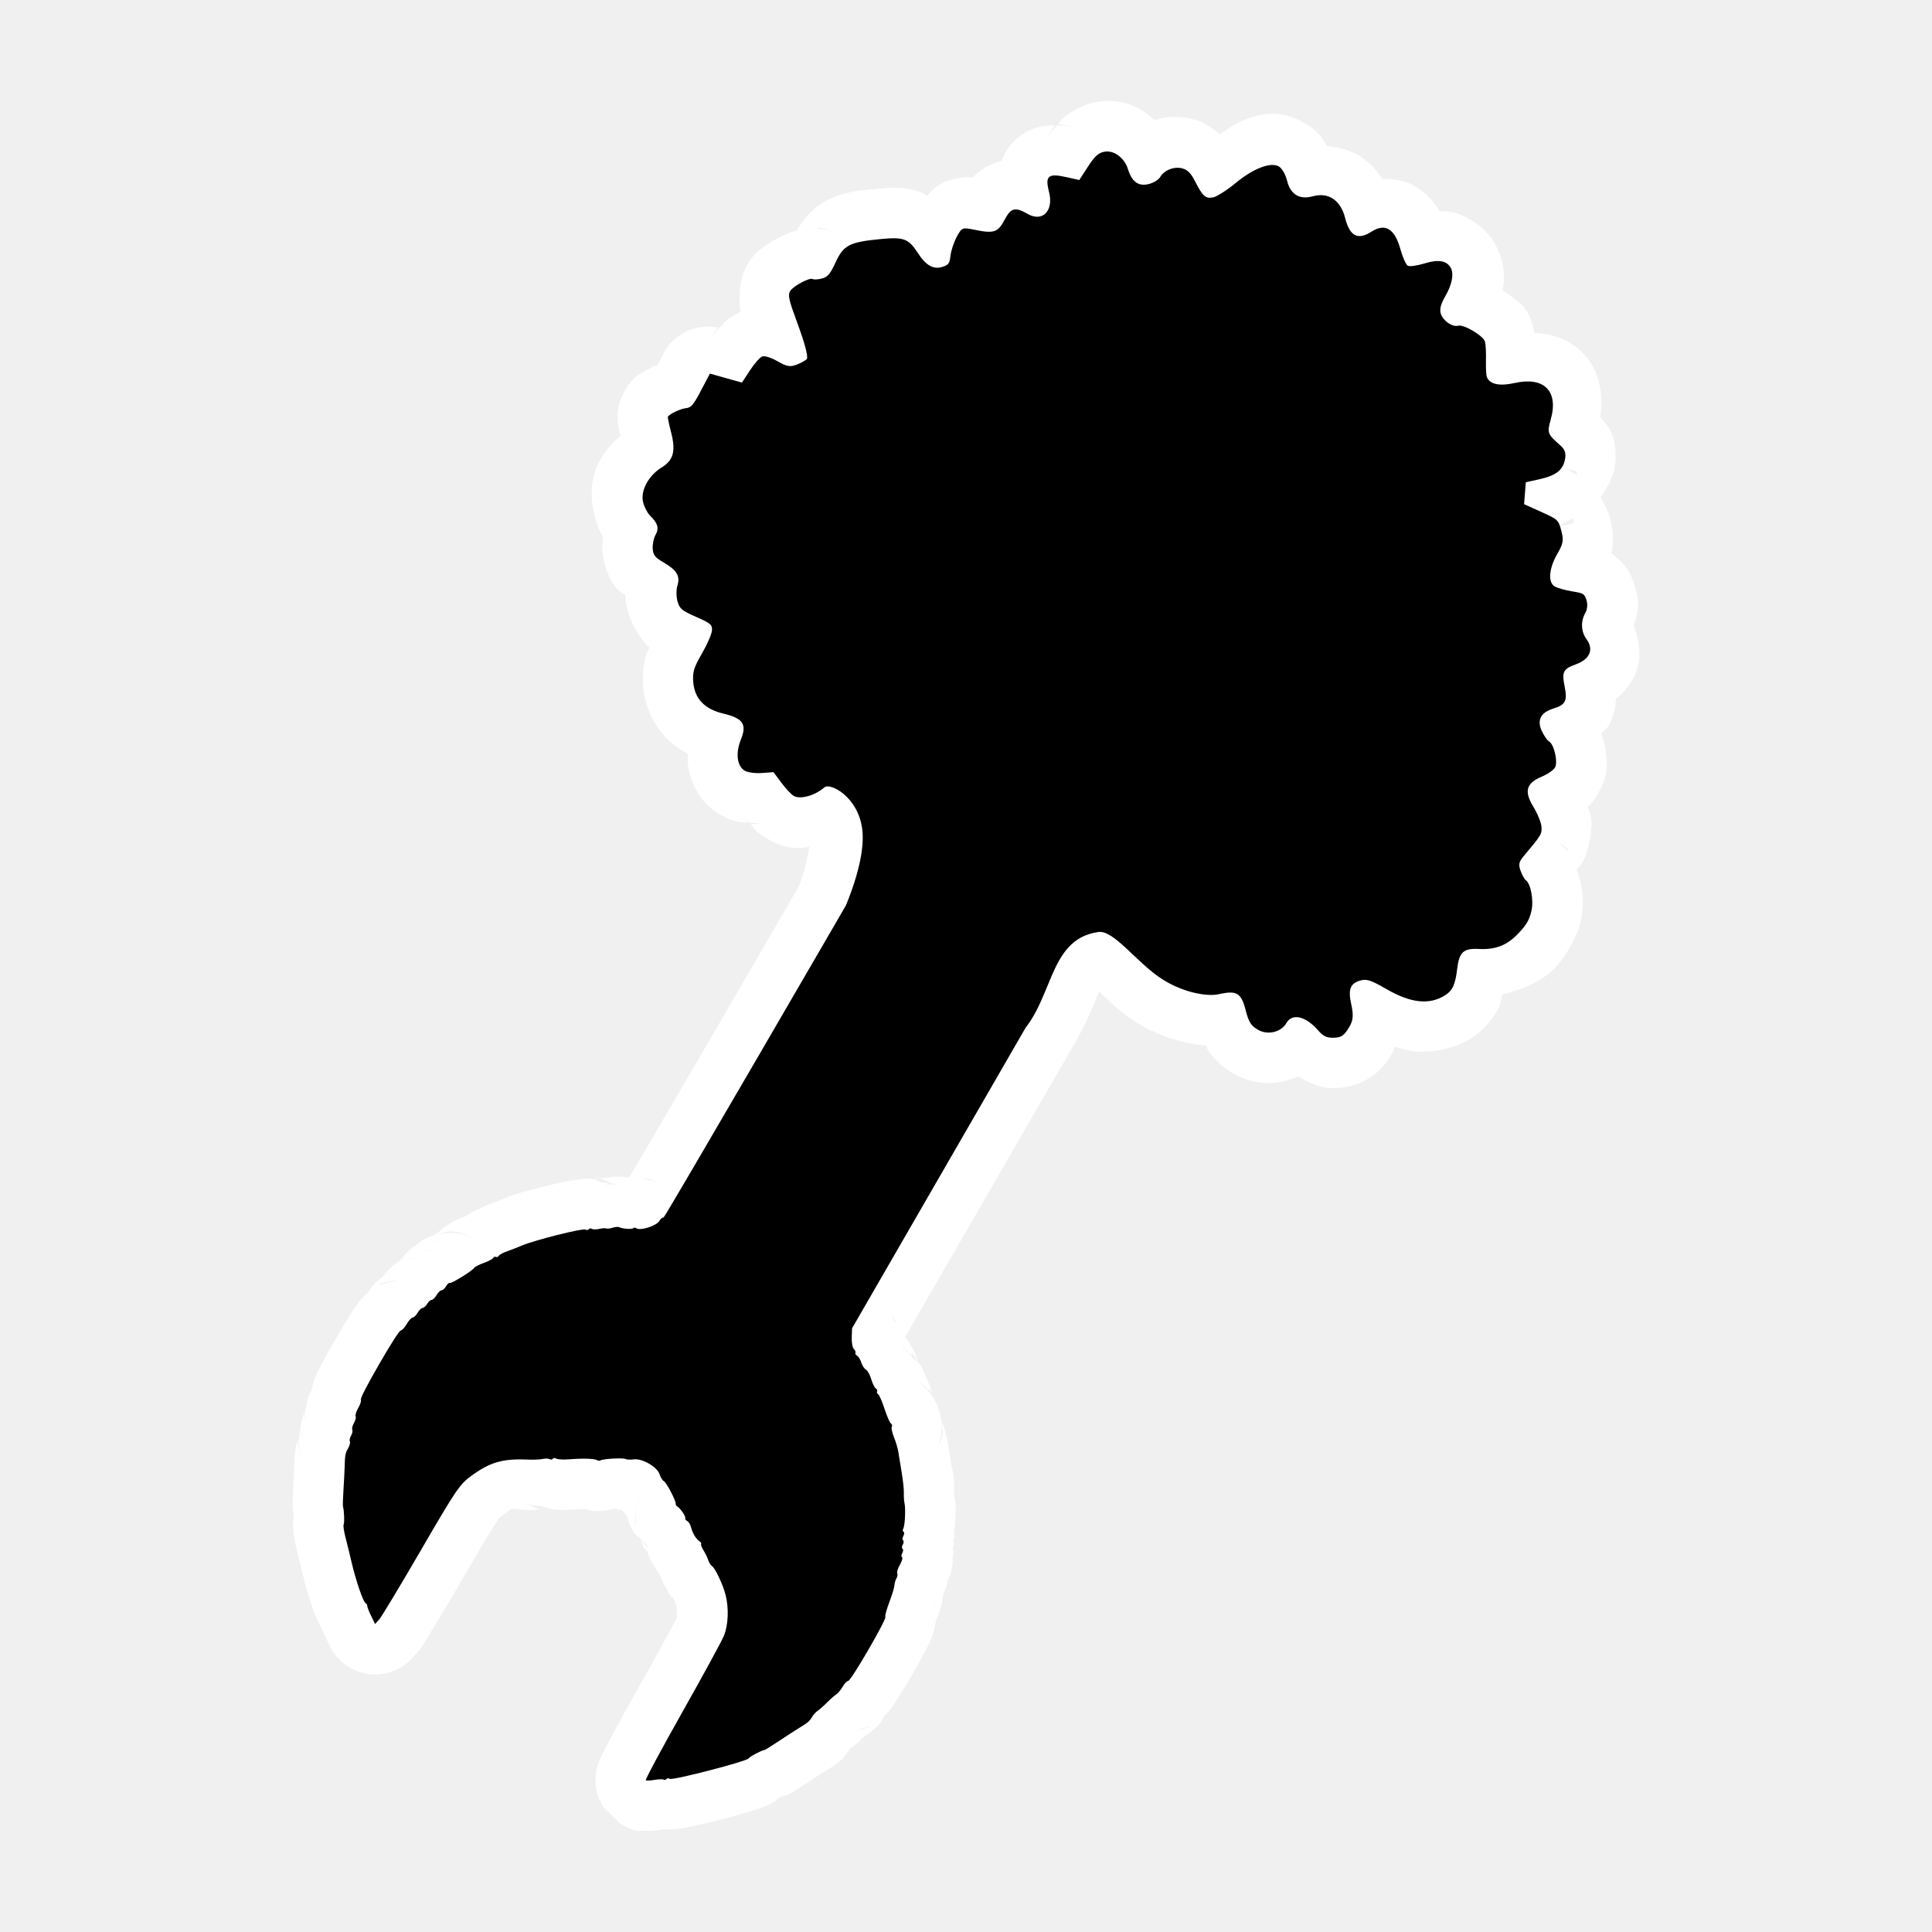
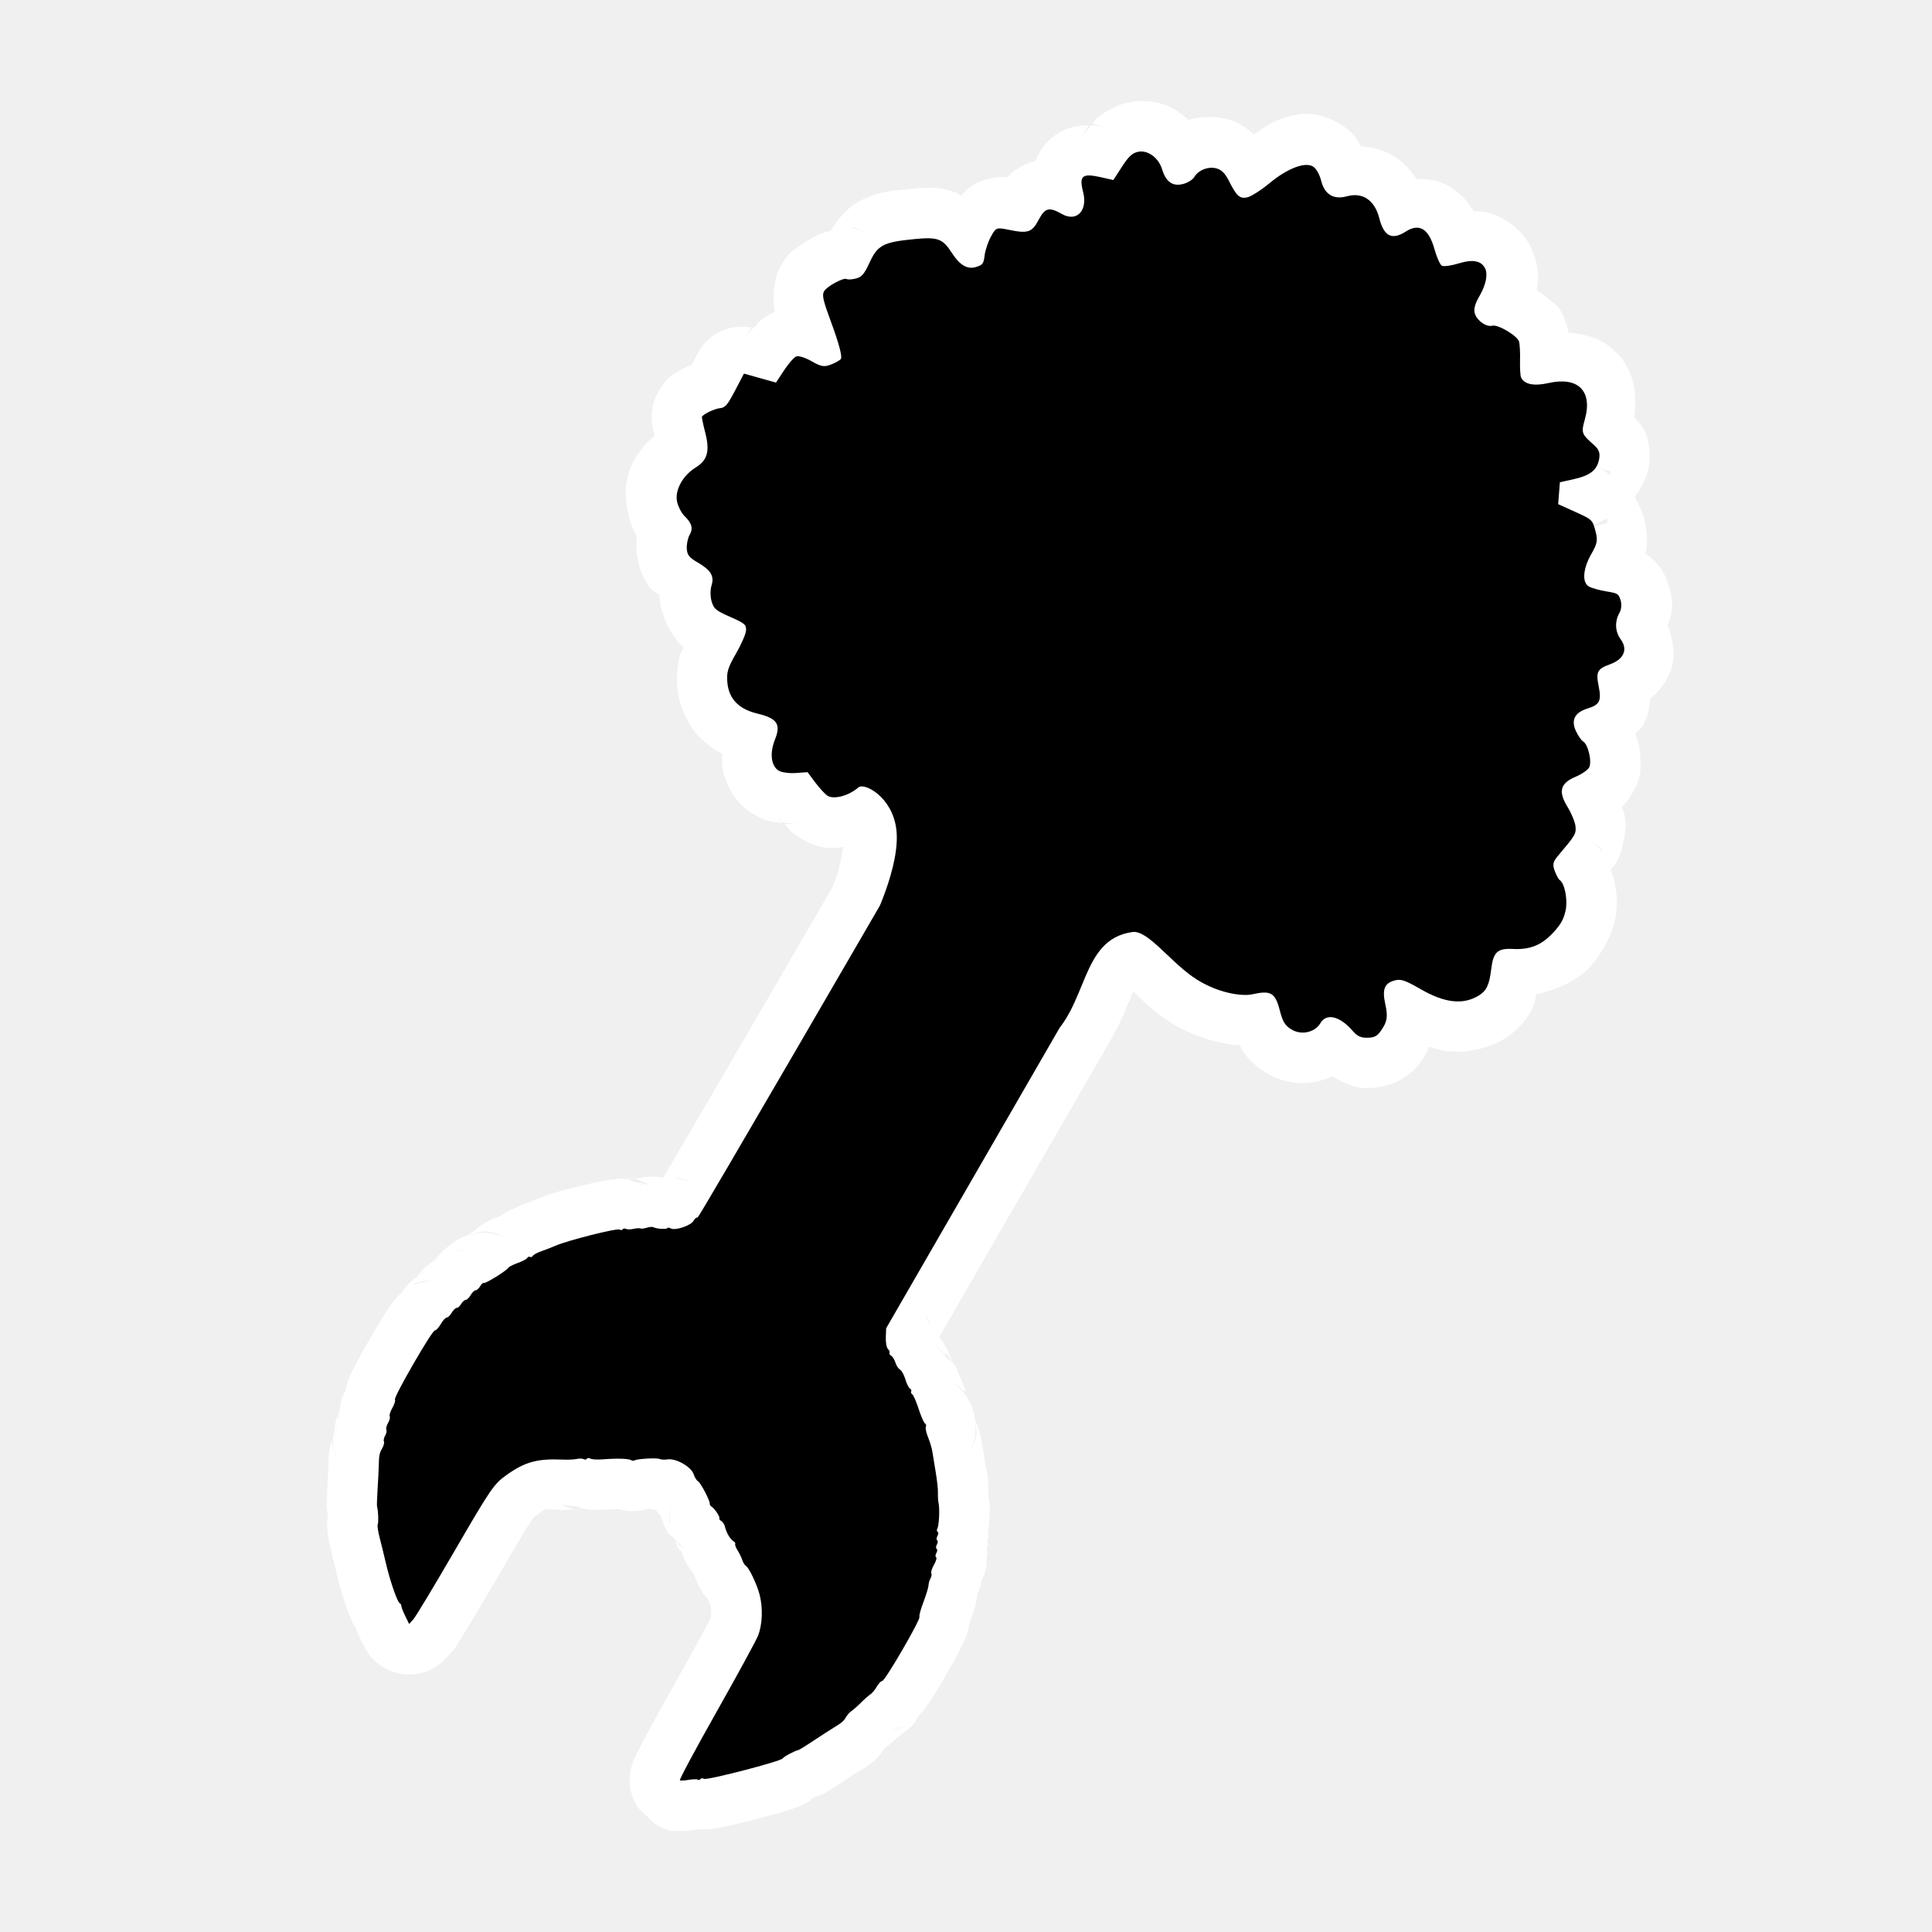
<svg xmlns="http://www.w3.org/2000/svg" xmlns:xlink="http://www.w3.org/1999/xlink" width="150mm" height="150mm" viewBox="0 0 150 150" version="1.1" id="svg1" xml:space="preserve">
  <defs id="defs1" />
  <g id="layer1">
-     <g id="g1" transform="translate(12.34558,11.73314)">
+     <g id="g1" transform="translate(14.99142,11.73314)">
      <path style="fill:#ffffff;stroke-width:0.209" xlink:href="#path1" id="path2" d="m 72.652,-3.783 c -0.76,0.148 -1.843,0.659 -2.49,1.246 -0.166,0.151 -0.208,0.274 -0.338,0.416 l 1.521,0.34 0.002,0.002 c -0.473,-0.106 -0.927,-0.21 -1.609,-0.232 -9.84e-4,-3.18e-5 -0.003,3.18e-5 -0.004,0 -0.319,0.367 -0.656,0.738 -0.881,1.084 l 0.689,-1.066 c -0.699,-0.011 -1.768,0.048 -2.904,0.988 -0.609,0.504 -0.996,1.15 -1.234,1.771 -0.009,0.002 -0.013,-0.002 -0.021,0 -1.03,0.268 -1.711,0.765 -2.197,1.285 -0.484,-0.072 -1.125,-0.052 -2.133,0.328 -0.674,0.254 -1.053,0.7 -1.439,1.096 -0.147,-0.073 -0.233,-0.195 -0.393,-0.254 -1.515,-0.559 -2.554,-0.376 -3.578,-0.277 -1.309,0.126 -2.401,0.162 -3.838,0.906 -1.084,0.561 -1.796,1.497 -2.311,2.338 -0.094,0.027 -0.247,0.049 -0.328,0.076 -0.482,0.161 -0.815,0.326 -1.156,0.51 -0.341,0.184 -0.663,0.381 -1.018,0.646 -0.355,0.266 -0.742,0.408 -1.371,1.49 -0.572,0.986 -0.646,2.707 -0.471,3.49 0.005,0.023 0.016,0.043 0.021,0.066 -0.535,0.261 -0.917,0.51 -1.104,0.676 -0.144,0.128 -0.234,0.233 -0.34,0.344 l 0.092,0.027 a 3.905,3.905 0 0 0 -0.205,0.09 c -0.033,0.036 -0.081,0.077 -0.113,0.113 -0.323,0.364 -0.604,0.733 -0.883,1.158 l 0.768,-1.174 a 3.905,3.905 0 0 0 -4.076,1.762 l -0.604,1.15 c -0.07,0.035 -0.212,0.05 -0.287,0.086 -0.276,0.132 -0.542,0.272 -0.863,0.486 -0.322,0.215 -0.708,0.24 -1.428,1.486 -3.64e-4,6.32e-4 -0.252,0.508 -0.316,0.695 -0.064,0.188 -0.1,0.338 -0.127,0.465 -0.053,0.253 -0.066,0.417 -0.074,0.549 -0.017,0.263 -0.008,0.396 -0.002,0.506 0.013,0.22 0.029,0.323 0.043,0.422 0.029,0.198 0.058,0.336 0.09,0.49 0.02,0.099 0.053,0.219 0.076,0.324 -1.624,1.372 -2.68,3.269 -2.037,6.008 0.174,0.743 0.359,1.252 0.668,1.77 -0.028,0.352 -0.043,0.683 -0.016,1.174 0.035,0.62 0.311,1.875 0.998,2.76 0.294,0.379 0.499,0.42 0.764,0.633 0.018,0.485 0.124,0.952 0.326,1.623 0.148,0.489 0.74,1.731 1.561,2.447 -0.081,0.198 -0.191,0.327 -0.262,0.561 -0.261,0.857 -0.283,1.844 -0.232,2.455 0.111,1.349 0.692,2.861 1.729,3.945 0.532,0.556 1.136,0.975 1.764,1.297 -0.003,0.289 -0.051,0.562 -0.012,0.867 0.161,1.264 0.865,2.908 2.463,3.83 1.103,0.637 1.498,0.573 2.006,0.639 0.074,0.01 0.152,-0.002 0.225,0.006 l -0.566,-0.758 c 0.208,0.278 0.421,0.52 0.637,0.762 0.406,0.039 0.8,0.07 1.254,0.037 l -1.152,0.084 c 0.025,0.028 0.049,0.061 0.074,0.088 0.282,0.301 0.263,0.483 1.314,1.09 1.358,0.784 2.317,0.735 3.164,0.57 -0.146,0.91 -0.419,2.166 -0.846,3.133 -0.497,0.857 -3.766,6.5 -7.088,12.207 -1.698,2.918 -3.377,5.794 -4.631,7.932 -0.596,1.016 -1.078,1.83 -1.436,2.43 -0.565,-0.131 -0.942,-0.094 -1.229,-0.074 -0.19,0.013 -0.352,0.072 -0.521,0.102 -0.154,-0.004 -0.321,-0.013 -0.438,-0.006 -0.213,0.012 -0.393,0.054 -0.578,0.084 -0.313,-0.05 -0.519,-0.05 -0.646,-0.018 -0.042,0.004 -0.069,-0.027 -0.111,-0.021 -0.045,0.006 -0.099,0.045 -0.145,0.053 -0.166,0.008 -0.321,0.018 -0.43,0.031 -0.291,0.036 -0.519,0.079 -0.771,0.129 -0.504,0.1 -1.067,0.232 -1.658,0.381 -1.182,0.298 -2.135,0.499 -3.338,1.02 -0.192,0.083 -0.735,0.295 -0.865,0.34 -0.315,0.108 -0.588,0.233 -0.883,0.385 -0.375,0.126 -0.693,0.333 -1.008,0.551 -0.314,0.112 -0.596,0.227 -0.906,0.385 -0.162,0.082 -0.328,0.169 -0.568,0.33 -0.148,0.099 -0.368,0.229 -0.652,0.52 -0.082,0.056 -0.164,0.113 -0.275,0.182 -0.103,0.064 -0.162,0.095 -0.232,0.135 -0.028,0.01 -0.087,0.011 -0.113,0.021 -0.666,0.257 -0.976,0.523 -1.23,0.744 -0.008,0.007 -0.007,0.012 -0.016,0.02 -0.433,0.261 -0.637,0.559 -0.84,0.756 -0.077,0.074 -0.109,0.154 -0.176,0.227 -0.148,0.131 -0.327,0.269 -0.447,0.375 -0.002,0.002 -0.004,0.004 -0.006,0.006 -0.428,0.257 -0.628,0.554 -0.832,0.75 -0.11,0.106 -0.161,0.22 -0.252,0.322 -0.005,0.004 -0.015,0.01 -0.02,0.014 -0.342,0.25 -0.524,0.439 -0.688,0.617 -0.182,0.198 -0.29,0.39 -0.422,0.578 -0.098,0.088 -0.238,0.199 -0.299,0.262 -0.222,0.231 -0.316,0.364 -0.414,0.494 -0.196,0.26 -0.345,0.485 -0.52,0.756 -0.348,0.542 -0.76,1.228 -1.242,2.062 -0.482,0.835 -0.871,1.536 -1.166,2.109 -0.148,0.287 -0.269,0.528 -0.396,0.828 -0.064,0.15 -0.13,0.298 -0.219,0.605 -0.024,0.084 -0.051,0.262 -0.078,0.391 -0.097,0.209 -0.21,0.4 -0.291,0.658 -0.072,0.232 -0.147,0.485 -0.191,0.906 -5.74e-4,0.005 -0.001,0.016 -0.002,0.021 -0.042,0.126 -0.113,0.222 -0.148,0.365 -0.069,0.273 -0.226,0.595 -0.236,1.096 -3.18e-4,0.002 -0.002,0.002 -0.002,0.004 -0.039,0.192 -0.087,0.449 -0.127,0.703 0.065,-0.17 0.141,-0.352 0.168,-0.459 0.003,-0.012 0.007,-0.014 0.01,-0.025 4.46e-4,-0.015 0.007,-0.018 0.008,-0.033 1.07e-4,0.002 0.002,0.007 0.002,0.01 0.07,-0.26 0.138,-0.418 0.244,-0.604 -0.068,0.119 -0.145,0.418 -0.236,0.625 0.024,0.414 0.079,0.872 0.504,1.672 -0.402,-0.757 -0.521,-1.265 -0.521,-1.623 -0.072,0.167 -0.122,0.304 -0.188,0.494 -0.053,0.412 0.052,0.985 0.453,1.826 -0.366,-0.757 -0.547,-1.334 -0.52,-1.65 -0.045,0.151 -0.119,0.241 -0.146,0.387 -0.123,0.662 -0.115,1.058 -0.127,1.553 -0.002,0.07 -0.041,0.936 -0.082,1.578 -0.024,0.376 -0.041,0.725 -0.051,1.029 -0.005,0.152 -0.007,0.289 -0.006,0.449 5.59e-4,0.08 0.001,0.162 0.01,0.303 0.003,0.056 0.098,0.382 0.092,0.453 -0.113,0.497 -0.058,0.772 -0.053,0.961 0.008,0.301 0.034,0.49 0.061,0.68 0.054,0.379 0.126,0.718 0.223,1.09 0.105,0.401 0.321,1.285 0.447,1.83 0.199,0.856 0.445,1.703 0.699,2.445 0.127,0.371 0.25,0.706 0.41,1.068 0.08,0.181 0.161,0.364 0.32,0.635 0.06,0.101 0.112,0.249 0.188,0.4 0.062,0.142 0.118,0.287 0.189,0.434 l 0.311,0.637 a 3.905,3.905 0 0 0 6.43,0.883 l 0.318,-0.359 c 0.435,-0.487 0.374,-0.479 0.465,-0.615 0.091,-0.136 0.18,-0.278 0.283,-0.441 0.206,-0.328 0.458,-0.741 0.754,-1.232 0.592,-0.982 1.35,-2.265 2.145,-3.633 1.415,-2.437 2.192,-3.741 2.566,-4.287 0.374,-0.546 0.006,-0.156 0.375,-0.418 1.037,-0.737 0.338,-0.546 1.969,-0.473 0.459,0.021 0.911,-0.04 1.375,-0.09 -0.224,0.005 -0.407,0.203 -1.564,-0.465 0.424,0.245 0.963,0.21 1.455,0.293 0.101,0.017 0.342,0.138 0.424,0.15 0.104,-0.017 0.122,0.01 0.248,-0.016 0.004,-3e-5 0.006,0.002 0.01,0.002 -0.084,0.016 -0.164,0.016 -0.236,0.021 0.006,9.7e-4 0.025,0.011 0.031,0.012 0.273,0.048 0.471,0.063 0.664,0.074 0.387,0.023 0.737,0.019 1.129,-0.012 0.417,-0.033 0.809,-0.043 1.012,-0.037 0.101,0.003 0.161,0.012 0.084,0.002 -0.071,-0.009 -0.275,0.042 -1.064,-0.385 0.002,-9.2e-4 0.004,-0.001 0.006,-0.002 0.55,0.303 1.06,0.475 1.686,0.527 0.379,0.032 0.869,0.01 1.43,-0.141 0.056,-0.006 0.103,-0.012 0.191,-0.018 0.19,0.043 0.377,0.099 0.492,0.09 0.075,0.125 0.202,0.258 0.342,0.404 0.002,0.004 0.002,0.004 0.004,0.008 0.025,0.048 0.029,0.06 0.049,0.102 0.128,0.506 0.322,0.915 0.525,1.232 0.118,0.184 0.324,0.283 0.459,0.439 -0.021,-0.04 -0.018,-0.022 -0.055,-0.104 -0.009,-0.021 -0.028,-0.096 -0.039,-0.121 0.033,0.091 0.069,0.155 0.105,0.234 0.078,0.09 0.179,0.171 0.266,0.254 6.51e-4,6.2e-4 0.001,0.001 0.002,0.002 0.191,0.182 0.339,0.403 0.588,0.559 0.001,0.005 9.32e-4,0.011 0.002,0.016 -0.583,-0.364 -0.605,-0.438 -0.545,-0.465 2.32e-4,-10e-5 -0.002,-0.002 -0.002,-0.002 0.024,-0.011 -0.209,-0.17 -0.221,-0.188 -0.01,-0.014 -0.048,-0.093 -0.064,-0.119 0.119,0.251 0.222,0.589 0.344,0.76 0.066,0.093 0.131,0.098 0.195,0.178 0.11,0.252 0.181,0.558 0.322,0.795 0.164,0.275 0.308,0.557 0.57,0.865 0.068,0.123 0.122,0.274 0.201,0.396 -0.116,-0.18 0.067,0.249 -0.064,-0.156 0.148,0.458 0.311,0.794 0.545,1.166 0.101,0.161 0.19,0.338 0.334,0.533 0.021,-0.038 0.036,-0.096 0.031,-0.104 -0.014,-0.024 0.048,0.085 0.109,0.215 0.011,0.024 0.012,0.032 0.023,0.059 0.2,0.22 0.467,0.464 1.014,0.779 -0.698,-0.403 -0.865,-0.581 -0.994,-0.732 0.105,0.252 0.226,0.585 0.213,0.535 0.055,0.221 -0.058,1.009 0.029,0.787 0.182,-0.461 5.46e-4,-0.019 -0.166,0.299 -0.167,0.318 -0.406,0.764 -0.691,1.289 -0.572,1.05 -1.333,2.425 -2.137,3.85 -0.853,1.512 -1.59,2.845 -2.119,3.834 -0.265,0.494 -0.474,0.896 -0.641,1.232 -0.083,0.168 -0.153,0.308 -0.242,0.52 -0.045,0.106 -0.092,0.205 -0.18,0.502 -0.044,0.148 -0.113,0.316 -0.152,0.818 -0.02,0.251 -0.056,0.59 0.094,1.219 0.038,0.157 0.168,0.529 0.168,0.529 1.4e-4,3.5e-4 0.322,0.64 0.322,0.641 3.56e-4,5.7e-4 1.355,1.306 1.357,1.309 1.292,0.746 1.5,0.514 1.775,0.533 0.275,0.019 0.449,0.012 0.615,0.004 0.329,-0.016 0.603,-0.051 0.912,-0.105 -0.023,0.005 -0.023,0.007 -0.121,0.01 -0.046,0.001 -0.144,-0.001 -0.277,-0.012 0.232,0.029 0.467,-0.015 0.703,-0.025 0.004,1.7e-4 0.02,0.008 0.023,0.008 0.282,0.017 0.434,0.005 0.564,-0.004 0.26,-0.018 0.411,-0.043 0.566,-0.068 0.311,-0.05 0.597,-0.108 0.924,-0.18 0.654,-0.143 1.43,-0.333 2.209,-0.535 0.779,-0.202 1.549,-0.414 2.189,-0.607 0.32,-0.097 0.598,-0.183 0.895,-0.291 0.148,-0.054 0.292,-0.107 0.529,-0.219 0.119,-0.056 0.258,-0.121 0.5,-0.275 0.036,-0.023 0.15,-0.181 0.193,-0.203 0.189,-0.034 0.63,-0.096 -0.354,0.08 0.423,-0.076 0.268,-0.087 0.41,-0.137 0.246,-0.128 0.514,-0.164 1.055,-1.1 -0.526,0.912 -0.728,0.908 -0.855,1.012 -0.033,0.026 -0.028,0.019 -0.051,0.037 0.105,-0.055 0.468,-0.145 0.529,-0.176 0.126,-0.062 0.198,-0.101 0.268,-0.141 0.14,-0.079 0.257,-0.15 0.387,-0.23 0.26,-0.16 0.558,-0.351 0.875,-0.562 0.535,-0.356 1.266,-0.825 1.326,-0.861 0.418,-0.254 0.745,-0.435 1.23,-0.838 0.326,-0.271 0.561,-0.632 0.812,-0.973 0.335,-0.266 0.67,-0.523 0.943,-0.797 0.129,-0.13 0.858,-0.613 0.062,-0.105 1.257,-0.802 1.387,-1.131 1.592,-1.58 0.049,-0.05 0.146,-0.131 0.184,-0.172 0.203,-0.222 0.294,-0.35 0.389,-0.479 0.188,-0.256 0.338,-0.485 0.508,-0.75 0.339,-0.529 0.721,-1.162 1.096,-1.809 0.375,-0.646 0.736,-1.291 1.027,-1.848 0.146,-0.278 0.269,-0.524 0.398,-0.814 0.065,-0.145 0.131,-0.287 0.223,-0.574 0.046,-0.144 0.105,-0.312 0.158,-0.672 0.005,-0.034 0.012,-0.112 0.021,-0.15 0.024,-0.075 0.039,-0.125 0.076,-0.223 0.139,-0.366 0.259,-0.717 0.361,-1.057 0.068,-0.223 0.126,-0.628 0.188,-0.979 0.094,-0.263 0.241,-0.516 0.287,-0.812 0.009,-0.054 0.008,-0.136 0.018,-0.193 0.077,-0.18 0.169,-0.308 0.238,-0.553 0.079,-0.278 0.18,-0.59 0.172,-1.25 -2.28e-4,-0.019 -0.017,-0.068 -0.018,-0.088 0.011,-0.095 0.066,-0.132 0.072,-0.236 0.005,-0.084 -0.054,-0.251 -0.055,-0.352 0.016,-0.121 0.086,-0.172 0.094,-0.307 0.005,-0.08 -0.05,-0.242 -0.051,-0.338 0.016,-0.115 0.079,-0.159 0.088,-0.287 0.005,-0.078 -0.049,-0.237 -0.049,-0.33 0.001,-0.017 0.029,-0.079 0.031,-0.098 0.048,-0.332 0.069,-0.62 0.084,-0.918 0.03,-0.597 0.123,-0.95 -0.115,-2.074 0.106,0.501 0.037,0.037 0.029,0.199 0.066,-1.399 -0.084,-1.625 -0.219,-2.428 -0.104,-0.62 -0.229,-1.383 -0.256,-1.557 -0.139,-0.913 -0.298,-1.275 -0.533,-1.855 -0.096,-0.886 -0.461,-1.696 -1.084,-2.355 -9.7e-4,-0.045 -0.021,-0.076 -0.023,-0.121 0.099,0.09 0.354,0.25 0.396,0.312 -0.119,-0.36 -0.24,-0.695 -0.385,-1.029 -0.068,-0.157 -0.148,-0.325 -0.256,-0.525 -0.021,-0.056 -0.016,-0.143 -0.039,-0.195 -0.009,-0.022 -0.031,-0.026 -0.041,-0.047 -0.007,-0.111 -0.145,-0.279 -0.322,-0.498 -0.122,-0.377 -0.249,-0.719 -0.445,-1.074 -0.138,-0.25 -0.278,-0.549 -0.604,-0.912 L 71.24,69.012 a 3.905,3.905 0 0 0 0.012,-0.02 c 0.96,-1.684 1.386,-2.984 1.754,-3.746 0.624,0.601 1.277,1.292 2.361,2.053 1.37,0.962 2.765,1.518 4.018,1.824 0.682,0.167 1.28,0.272 1.906,0.303 0.069,0.13 0.054,0.212 0.141,0.35 0.525,0.83 1.392,1.509 1.945,1.828 1.648,0.951 3.485,0.965 5.061,0.234 0.804,0.473 1.695,0.872 2.428,0.9 0.641,0.025 1.859,-0.009 3.01,-0.713 1.151,-0.704 1.613,-1.544 1.93,-2.088 0.064,-0.11 0.063,-0.287 0.117,-0.41 0.484,0.143 0.961,0.299 1.488,0.355 1.507,0.161 3.202,-0.216 4.492,-1.018 0.748,-0.465 1.675,-1.419 2.119,-2.377 0.18,-0.388 0.17,-0.676 0.26,-1.018 1.582,-0.369 3.149,-1.029 4.162,-2.119 0.792,-0.853 1.645,-2.341 1.908,-3.453 0.29,-1.226 0.21,-2.095 0.039,-3.018 -0.064,-0.343 -0.191,-0.712 -0.324,-1.088 0.134,-0.186 0.31,-0.346 0.453,-0.584 0.506,-0.841 0.739,-2.667 0.705,-3.086 -0.056,-0.688 -0.193,-0.882 -0.311,-1.186 0.236,-0.211 0.502,-0.519 0.852,-1.125 a 3.905,3.905 0 0 0 0,-0.002 c 0.7,-1.212 0.612,-1.874 0.609,-2.434 -0.003,-0.559 -0.071,-1.01 -0.174,-1.463 -0.05,-0.223 -0.163,-0.467 -0.238,-0.693 0.216,-0.256 0.479,-0.378 0.652,-0.719 0.39,-0.766 0.474,-1.397 0.498,-1.967 0.606,-0.48 1.156,-1.114 1.527,-1.99 0.525,-1.238 0.286,-2.571 -0.154,-3.713 0.448,-1.116 0.459,-1.929 0.061,-3.166 -0.059,-0.183 -0.135,-0.483 -0.426,-1.004 -0.262,-0.469 -0.83,-1.052 -1.391,-1.449 0.021,-0.093 0.067,-0.113 0.084,-0.213 0.177,-1.038 -0.022,-1.986 -0.17,-2.539 -0.079,-0.293 -0.334,-0.924 -0.717,-1.588 0.52,-0.732 0.937,-1.524 1.07,-2.223 0.121,-0.634 0.18,-1.626 -0.168,-2.621 -0.221,-0.63 -0.591,-0.948 -0.932,-1.35 0.217,-1.687 0.063,-3.589 -1.4,-5.049 -1.107,-1.104 -2.422,-1.441 -3.729,-1.525 -0.026,-0.129 0.008,-0.112 -0.041,-0.299 v -0.002 c -0.466,-1.778 -1.089,-1.97 -1.506,-2.338 -0.319,-0.282 -0.614,-0.466 -0.914,-0.658 0.221,-0.965 0.18,-2.075 -0.5,-3.453 -0.643,-1.302 -2.21,-2.391 -3.5,-2.633 C 99.979,4.661 99.715,4.698 99.422,4.689 99.035,3.993 98.471,3.314 97.518,2.736 96.738,2.265 95.845,2.138 94.979,2.162 94.572,1.532 94.052,0.944 93.363,0.477 92.562,-0.067 91.615,-0.305 90.668,-0.385 90.363,-0.914 90.122,-1.488 88.9,-2.193 c -2.061,-1.19 -3.628,-0.614 -4.764,-0.176 -0.661,0.255 -1.198,0.699 -1.773,1.076 -0.546,-0.478 -1.154,-0.925 -1.826,-1.117 -1.185,-0.338 -2.276,-0.316 -3.26,-0.002 -1.125,-1.089 -2.652,-1.754 -4.625,-1.371 z m 23.117,7.756 c 0.038,0.092 0.038,0.092 0,0 z M 51.199,5.939 c 0.235,0.002 0.658,0.125 1.496,0.609 C 52.005,6.15 51.48,6.017 51.062,5.984 c 0.047,-0.02 0.051,-0.045 0.137,-0.045 z m -4.914,9.924 c 0.315,0.69 -0.034,-0.415 0,0 z m 62.639,8.59 c 0.764,0.478 1.195,0.183 1.158,0.693 -0.368,-0.193 -0.817,-0.54 -1.158,-0.693 z m 0.895,4.047 -0.031,0.393 -1.773,0.395 c 0.562,-0.125 1.194,-0.506 1.805,-0.787 z m 1.797,14.863 c -0.088,0.049 -0.088,0.049 0,0 z m -3.34,9.988 c 1.189,0.793 1.143,0.941 1.082,1.018 -0.239,-0.319 -0.541,-0.656 -1.082,-1.018 z m -5.629,12.422 c -0.128,0.023 -0.128,0.023 0,0 z M 36.945,79.607 c -0.015,0.011 -0.042,0.021 -0.057,0.031 0.003,-0.003 0.035,-0.029 0.035,-0.029 -4e-6,3e-6 0.021,-0.002 0.021,-0.002 z m 0.705,0.131 c 0.295,0.023 0.726,0.145 1.383,0.523 -0.436,-0.252 -0.935,-0.413 -1.588,-0.5 0.075,-0.01 0.098,-0.032 0.205,-0.023 z m -3.377,0.025 c 0.017,0.002 0.074,0.036 0.092,0.039 0.04,-0.006 0.053,-0.017 0.105,-0.023 0.012,-0.001 0.044,-5.35e-4 0.057,-0.002 -0.048,0.011 -0.102,0.017 -0.15,0.029 0.144,0.022 0.453,0.177 0.727,0.303 0.016,-0.005 0.03,-0.011 0.045,-0.016 -0.012,0.006 -0.025,0.014 -0.037,0.02 0.168,0.078 0.208,0.05 0.443,0.186 -0.166,-0.096 -0.393,-0.042 -0.568,-0.115 -0.049,0.026 -0.096,0.053 -0.145,0.082 -0.036,-0.019 -0.044,-0.014 -0.078,-0.031 0.07,-0.039 0.101,-0.033 0.166,-0.061 -0.199,-0.079 -0.428,-0.082 -0.641,-0.129 -0.177,-0.067 -0.425,-0.198 -0.545,-0.219 0.036,-0.001 0.061,-0.012 0.104,-0.012 0.109,2.7e-5 0.196,-0.074 0.426,-0.051 z m 2.17,0.021 c -8.68e-4,0.002 -0.003,0.004 -0.004,0.006 -0.144,0.01 -0.27,0.024 -0.43,0.053 0.069,-0.01 0.208,-0.048 0.254,-0.053 0.137,-0.014 0.137,-0.007 0.18,-0.006 z m -1.738,0.488 c 0.025,0.012 0.063,0.007 0.088,0.02 -0.072,0.045 -0.145,0.069 -0.217,0.121 0.039,-0.027 0.091,-0.118 0.129,-0.141 z m -8.229,1.672 c 0.523,0.043 1.074,0.207 1.635,0.531 -0.558,-0.322 -1.106,-0.473 -1.635,-0.531 z m -3.828,1.926 c 0.001,-2.3e-5 0.005,0.002 0.006,0.002 -0.024,0.037 -0.066,0.068 -0.088,0.105 0.056,-0.096 0.044,-0.025 0.094,-0.104 0.411,-0.006 0.995,0.12 1.869,0.625 -0.68,-0.393 -1.365,-0.522 -1.963,-0.521 -0.409,1.38e-4 -0.687,0.096 -0.986,0.176 0.005,-0.003 0.023,-0.031 0.027,-0.033 0.079,-0.023 0.086,-0.036 0.225,-0.064 0.171,-0.035 0.405,-0.178 0.816,-0.186 z m -1.088,0.264 c -0.007,0.008 -0.015,0.019 -0.021,0.027 -0.057,0.016 -0.14,0.018 -0.191,0.035 0.039,-0.016 0.147,-0.041 0.213,-0.062 z m 0.236,0.41 c 0.284,-0.002 -0.555,0.055 -0.668,0.162 0.011,-0.018 0.005,-1.64e-4 0.016,-0.018 0.239,-0.044 0.309,-0.132 0.652,-0.145 z m -0.658,0.145 c -0.006,0.01 -0.008,0.008 -0.014,0.018 -0.422,0.07 -0.856,0.133 -1.086,0.254 0.196,-0.13 0.667,-0.192 1.1,-0.271 z m -0.113,0.604 c 0.419,-0.001 -0.915,0.056 -1.062,0.242 0.317,-0.092 0.467,-0.221 1.062,-0.242 z m -1.502,0.135 c -0.072,0.083 -0.147,0.171 -0.207,0.252 -4e-4,2.07e-4 -0.002,-2.07e-4 -0.002,0 0.069,-0.075 0.103,-0.158 0.195,-0.24 0.003,-0.003 0.01,-0.009 0.014,-0.012 z m -0.213,0.256 c 6.86e-4,-3.94e-4 0.003,3.93e-4 0.004,0 -0.117,0.159 -0.31,0.327 -0.406,0.494 0.114,-0.198 0.261,-0.34 0.402,-0.494 z m -0.133,0.029 c -0.094,0.054 -0.121,0.107 -0.195,0.164 0.059,-0.064 0.099,-0.101 0.195,-0.164 z m 1.148,0.199 c -1.621,0.219 -0.756,-0.031 -1.727,0.408 0.012,-0.012 0.012,-0.02 0.025,-0.033 8.6e-4,-8.38e-4 0.001,-0.001 0.002,-0.002 0.312,-0.182 0.81,-0.341 1.699,-0.373 z m -1.717,0.389 c -0.005,0.006 -0.011,0.013 -0.016,0.02 -0.002,0.001 -0.008,0.003 -0.01,0.004 0.013,-0.008 0.012,-0.015 0.025,-0.023 z m 0.945,0.357 c 0.007,0 -0.107,0.026 -0.172,0.039 0.088,-0.006 0.076,-0.036 0.172,-0.039 z m -1.639,0.373 c -0.057,0.031 -0.082,0.056 -0.131,0.088 -3.13e-4,3.63e-4 3.13e-4,0.002 0,0.002 -0.153,0.1 -0.306,0.198 -0.41,0.279 0.084,-0.125 0.236,-0.219 0.471,-0.354 0.013,-0.007 0.057,-0.008 0.07,-0.016 z m 0.719,0.631 c -0.421,0.014 -1.937,0.53 -1.496,0.307 0.305,-0.149 0.758,-0.28 1.496,-0.307 z m 38.068,2.572 c 0.426,0.425 0.457,0.572 0.604,0.803 -0.023,-0.028 -0.104,-0.072 -0.131,-0.102 -0.156,-0.223 -0.276,-0.505 -0.473,-0.701 z m 0.631,0.838 c 0.141,0.229 0.361,0.485 0.355,0.588 -0.105,-0.178 -0.182,-0.367 -0.355,-0.588 z m 0.279,1.625 c 0.268,0.156 0.173,0.173 0.322,0.293 0.003,0.027 0.005,0.046 0.008,0.074 -0.129,-0.095 -0.19,-0.286 -0.33,-0.367 z m 0.426,0.387 c 1.033,1.177 -0.165,-0.85 0.926,0.984 -0.069,-0.085 -0.3,-0.236 -0.436,-0.35 -0.168,-0.191 -0.312,-0.416 -0.508,-0.568 -7.19e-4,-0.018 0.019,-0.049 0.018,-0.066 z m 1.393,2.035 c 0.078,0.205 0.088,0.424 0.127,0.646 -0.029,-0.23 -0.068,-0.444 -0.127,-0.646 z m -0.594,0.324 c 0.514,0.309 0.558,0.417 0.754,0.592 0.003,0.036 0.011,0.071 0.014,0.107 -0.24,-0.248 -0.46,-0.514 -0.768,-0.699 z m 0.797,0.938 c -0.007,0.592 -0.126,1.209 -0.5,1.859 0.352,-0.613 0.482,-1.255 0.5,-1.859 z m 0.502,0.324 c 0.026,0.239 -0.089,-0.217 0,0 z M 11.744,97.312 c 0.027,0.309 0.173,0.748 0.422,1.266 -0.254,-0.529 -0.403,-0.97 -0.422,-1.266 z m -0.377,0.492 c -0.011,0.162 -0.035,0.49 -0.035,0.492 -0.003,0.063 -0.014,0.101 -0.012,0.172 -6.54e-4,-0.017 -0.023,-0.06 -0.023,-0.076 0.01,-0.032 0.024,-0.065 0.035,-0.096 -0.013,0.03 -0.025,0.064 -0.037,0.094 -0.001,-0.272 0.004,-0.451 0.072,-0.586 z m 49.355,0.732 c 0.001,0.005 0.038,0.305 0.055,0.451 0.012,0.268 0.281,0.645 -0.502,2.004 0.446,-0.773 0.536,-1.627 0.447,-2.455 z m -23.266,5.695 c -0.226,0.401 -0.303,0.812 -0.375,1.213 -0.004,2.9e-4 -0.006,-2.7e-4 -0.01,0 0.068,-0.36 0.088,-0.687 0.383,-1.211 z m -5.412,0.781 c 0.017,0.01 0.034,0.006 0.051,0.016 -0.002,5.9e-4 -0.002,0.001 -0.004,0.002 -0.038,-0.021 -0.006,0.006 -0.047,-0.018 z m 3.318,0.367 c -0.02,0.01 -0.064,0.031 -0.066,0.031 0.02,-0.006 0.046,-0.025 0.066,-0.031 z m 1.707,0.076 c 0.003,-2.2e-4 0.005,2.3e-4 0.008,0 -0.066,0.373 -0.086,0.681 -0.062,1 -0.03,-0.022 -0.029,-0.027 -0.055,-0.047 -0.047,-0.237 0.037,-0.56 0.109,-0.953 z m -26.576,0.551 c 0.007,0.13 -0.081,0.021 0.115,0.566 -0.425,-1.176 -0.162,-0.577 -0.131,-0.414 0.001,-0.026 0.005,-0.07 0.016,-0.152 z m 26.473,0.428 c 0.021,0.014 0.029,0.025 0.051,0.039 0.01,0.132 9.15e-4,0.28 0.021,0.396 -0.024,-0.099 -0.041,-0.288 -0.072,-0.436 z m 24.637,0.174 c 0.01,0.03 0.023,0.12 0.02,0.135 -0.005,-0.046 -0.013,-0.088 -0.02,-0.135 z m -23.377,1.941 c 0.033,0.02 0.04,0.055 0.074,0.074 -0.112,-0.065 0.018,-0.007 -0.07,-0.061 -7.71e-4,-0.006 -0.003,-0.008 -0.004,-0.014 z m 22.545,0.057 c 0.295,0.562 0.396,0.955 0.434,1.271 -0.004,0.008 -0.004,0.022 -0.008,0.029 -0.053,-0.362 -0.14,-0.757 -0.426,-1.301 z m 0.396,0.277 c 0.008,0.007 0.018,-0.029 0,0 z m 0.039,0.998 c 0.007,0.056 0.039,0.129 0.041,0.18 -0.004,-0.04 -0.043,-0.11 -0.049,-0.152 0.004,-0.008 0.004,-0.02 0.008,-0.027 z m -1.375,2.074 c 0.419,0.779 0.474,1.164 0.471,1.445 -0.037,-0.362 -0.113,-0.78 -0.471,-1.445 z m -4.748,10.414 c -0.452,0.227 -1.955,0.325 -1.457,0.309 0.498,-0.013 1.912,-0.524 1.457,-0.309 z m -6.93,5.508 c 0.005,-0.003 -0.031,0.009 -0.023,0.006 -0.004,0.003 -0.024,0.017 -0.027,0.019 -0.049,0.032 5.98e-4,0.001 0.051,-0.025 z m -6.842,1.877 c -0.056,0.03 -0.099,0.04 -0.154,0.066 0.05,-0.026 0.105,-0.038 0.154,-0.066 z" />
      <path id="path1" style="fill:#000000;stroke-width:0.209" d="m 100.306,9.085 c 0.237,0.48 0.076,1.287 -0.431,2.165 -0.364,0.63 -0.467,1.03 -0.355,1.378 0.177,0.55 0.899,1.047 1.346,0.927 0.444,-0.119 1.965,0.787 2.084,1.241 0.056,0.215 0.09,0.871 0.074,1.459 -0.015,0.588 0.019,1.175 0.076,1.306 0.24,0.547 0.989,0.702 2.139,0.444 2.295,-0.516 3.432,0.619 2.819,2.813 -0.297,1.063 -0.27,1.139 0.72,2.011 0.375,0.33 0.475,0.615 0.384,1.092 -0.162,0.852 -0.696,1.267 -2,1.557 l -1.044,0.231 -0.067,0.851 -0.067,0.851 1.329,0.599 c 1.3,0.586 1.334,0.617 1.56,1.461 0.197,0.735 0.152,0.998 -0.304,1.788 -0.662,1.147 -0.748,2.226 -0.203,2.54 0.218,0.126 0.823,0.297 1.344,0.381 0.894,0.143 0.958,0.182 1.12,0.684 0.094,0.293 0.063,0.719 -0.069,0.947 -0.399,0.691 -0.369,1.483 0.079,2.095 0.573,0.781 0.248,1.546 -0.822,1.933 -1.001,0.363 -1.114,0.581 -0.887,1.716 0.226,1.133 0.075,1.43 -0.875,1.724 -0.98,0.303 -1.285,0.889 -0.901,1.73 0.17,0.372 0.428,0.745 0.573,0.829 0.389,0.225 0.699,1.599 0.456,2.021 -0.116,0.201 -0.577,0.518 -1.025,0.705 -1.208,0.505 -1.389,1.137 -0.663,2.325 0.324,0.53 0.61,1.228 0.636,1.55 0.047,0.579 -0.004,0.665 -1.394,2.313 -0.357,0.424 -0.401,0.645 -0.223,1.129 0.122,0.331 0.3,0.654 0.395,0.718 0.392,0.262 0.636,1.583 0.443,2.399 -0.162,0.684 -0.371,1.05 -0.971,1.695 -0.89,0.958 -1.791,1.32 -3.115,1.251 -1.197,-0.062 -1.523,0.242 -1.681,1.57 -0.143,1.202 -0.361,1.67 -0.945,2.033 -1.22,0.758 -2.648,0.606 -4.532,-0.482 -1.199,-0.692 -1.535,-0.806 -2.01,-0.679 -0.815,0.218 -0.994,0.683 -0.728,1.886 0.176,0.796 0.142,1.214 -0.14,1.697 -0.437,0.749 -0.673,0.893 -1.416,0.864 -0.406,-0.016 -0.662,-0.154 -0.992,-0.536 -0.984,-1.141 -2.035,-1.393 -2.494,-0.598 -0.41,0.709 -1.448,0.956 -2.199,0.523 -0.547,-0.316 -0.727,-0.6 -0.962,-1.519 -0.367,-1.44 -0.751,-1.54 -2.169,-1.233 -0.749,0.162 -2.76,-0.082 -4.591,-1.368 -1.848,-1.297 -3.519,-3.635 -4.675,-3.474 -4.105,0.57 -3.404,5.767 -6.565,8.379 -0.854,0.706 -13.71,-8.95 -13.71,-8.95 0,0 2.311,-4.537 1.938,-7.428 -0.325,-2.52 -2.499,-3.617 -2.939,-3.23 -0.728,0.64 -1.869,0.956 -2.381,0.66 -0.185,-0.107 -0.614,-0.565 -0.953,-1.018 l -0.616,-0.824 -0.905,0.066 c -0.498,0.036 -1.091,-0.041 -1.318,-0.172 -0.608,-0.351 -0.736,-1.354 -0.309,-2.42 0.482,-1.202 0.177,-1.653 -1.366,-2.022 -1.453,-0.348 -2.224,-1.155 -2.33,-2.438 -0.065,-0.783 0.04,-1.127 0.681,-2.238 0.417,-0.722 0.765,-1.53 0.773,-1.796 0.014,-0.439 -0.099,-0.533 -1.232,-1.035 -1.125,-0.498 -1.266,-0.616 -1.442,-1.199 -0.107,-0.356 -0.111,-0.911 -0.009,-1.234 0.232,-0.732 -0.05,-1.202 -1.081,-1.797 -0.656,-0.379 -0.811,-0.578 -0.839,-1.079 -0.019,-0.338 0.079,-0.81 0.217,-1.05 0.291,-0.505 0.182,-0.914 -0.394,-1.472 -0.225,-0.218 -0.483,-0.71 -0.573,-1.093 -0.205,-0.875 0.424,-2.047 1.434,-2.67 0.931,-0.575 1.121,-1.27 0.745,-2.73 -0.161,-0.627 -0.274,-1.173 -0.251,-1.214 0.127,-0.22 0.982,-0.627 1.397,-0.666 0.407,-0.038 0.585,-0.246 1.172,-1.365 l 0.692,-1.32 1.245,0.349 1.245,0.349 0.626,-0.956 c 0.345,-0.526 0.773,-1.01 0.952,-1.076 0.182,-0.067 0.709,0.101 1.194,0.381 0.723,0.417 0.977,0.458 1.518,0.241 0.357,-0.143 0.694,-0.337 0.748,-0.43 0.114,-0.197 -0.162,-1.231 -0.763,-2.855 -0.633,-1.71 -0.718,-2.093 -0.537,-2.406 0.219,-0.378 1.511,-1.074 1.743,-0.94 0.101,0.058 0.429,0.04 0.729,-0.04 0.454,-0.122 0.632,-0.332 1.061,-1.256 0.623,-1.341 1.067,-1.571 3.487,-1.805 1.804,-0.174 2.174,-0.037 2.89,1.067 0.637,0.983 1.219,1.315 1.911,1.092 0.491,-0.158 0.559,-0.253 0.637,-0.897 0.048,-0.396 0.269,-1.05 0.489,-1.453 0.391,-0.713 0.427,-0.727 1.403,-0.526 1.467,0.302 1.788,0.195 2.295,-0.765 0.503,-0.953 0.817,-1.034 1.807,-0.468 1.147,0.656 2.025,-0.248 1.653,-1.701 -0.326,-1.274 -0.078,-1.479 1.387,-1.15 l 0.96,0.216 0.674,-1.04 c 0.525,-0.81 0.806,-1.066 1.27,-1.156 0.738,-0.143 1.567,0.47 1.84,1.361 0.297,0.969 0.804,1.337 1.589,1.153 0.375,-0.088 0.78,-0.331 0.901,-0.54 0.318,-0.55 1.109,-0.858 1.741,-0.678 0.395,0.113 0.662,0.381 0.956,0.963 0.604,1.196 0.832,1.401 1.419,1.285 0.29,-0.058 1.071,-0.554 1.734,-1.103 1.381,-1.143 2.737,-1.666 3.369,-1.301 0.24,0.139 0.519,0.618 0.635,1.09 0.267,1.088 0.966,1.514 2.014,1.227 1.211,-0.332 2.153,0.308 2.504,1.7 0.355,1.408 0.983,1.728 2.048,1.045 1.056,-0.677 1.794,-0.232 2.234,1.35 0.176,0.632 0.436,1.216 0.576,1.297 0.141,0.081 0.745,-0.004 1.343,-0.189 1.041,-0.323 1.722,-0.195 2.004,0.378 z m -32.191,57.531 -14.306,24.778 -0.026,0.709 c -0.014,0.39 0.059,0.794 0.164,0.897 0.104,0.104 0.16,0.239 0.124,0.301 -0.036,0.062 0.024,0.164 0.132,0.227 0.108,0.063 0.254,0.3 0.324,0.528 0.07,0.228 0.232,0.475 0.36,0.548 0.128,0.074 0.314,0.411 0.413,0.749 0.099,0.338 0.258,0.66 0.353,0.715 0.095,0.055 0.14,0.157 0.099,0.228 -0.041,0.07 -0.003,0.171 0.084,0.223 0.087,0.052 0.31,0.563 0.495,1.134 0.186,0.572 0.409,1.082 0.495,1.134 0.087,0.052 0.117,0.167 0.066,0.255 -0.051,0.088 0.026,0.453 0.171,0.812 0.145,0.358 0.295,0.862 0.334,1.119 0.039,0.257 0.157,0.982 0.263,1.612 0.105,0.629 0.182,1.348 0.17,1.598 -0.012,0.249 0.011,0.608 0.051,0.797 0.097,0.457 0.034,1.74 -0.097,1.965 -0.057,0.099 -0.046,0.213 0.024,0.253 0.07,0.041 0.061,0.189 -0.02,0.329 -0.081,0.141 -0.09,0.289 -0.02,0.329 0.07,0.041 0.061,0.189 -0.02,0.329 -0.081,0.141 -0.09,0.289 -0.02,0.329 0.07,0.041 0.061,0.189 -0.02,0.329 -0.081,0.141 -0.09,0.289 -0.02,0.329 0.07,0.041 -0.003,0.3 -0.163,0.578 -0.16,0.277 -0.254,0.572 -0.209,0.657 0.045,0.084 0.017,0.265 -0.062,0.403 -0.079,0.137 -0.149,0.38 -0.155,0.54 -0.006,0.159 -0.184,0.745 -0.396,1.302 -0.212,0.557 -0.351,1.075 -0.31,1.152 0.104,0.194 -2.665,4.965 -2.886,4.971 -0.095,0.003 -0.288,0.204 -0.428,0.447 -0.14,0.243 -0.365,0.511 -0.498,0.597 -0.134,0.086 -0.462,0.375 -0.728,0.642 -0.267,0.268 -0.594,0.557 -0.728,0.642 -0.134,0.086 -0.327,0.301 -0.43,0.478 -0.189,0.327 -0.316,0.432 -1.091,0.904 -0.237,0.144 -0.894,0.57 -1.46,0.947 -0.566,0.376 -1.079,0.694 -1.141,0.705 -0.271,0.049 -1.149,0.515 -1.229,0.653 -0.13,0.225 -5.881,1.718 -6.109,1.586 -0.107,-0.062 -0.228,-0.055 -0.269,0.015 -0.041,0.07 -0.137,0.091 -0.215,0.046 -0.078,-0.045 -0.395,-0.036 -0.706,0.019 -0.31,0.055 -0.616,0.07 -0.679,0.034 -0.066,-0.038 1.155,-2.319 2.84,-5.305 1.626,-2.881 3.077,-5.546 3.225,-5.922 0.341,-0.863 0.391,-2.122 0.127,-3.173 -0.194,-0.774 -0.819,-2.097 -1.053,-2.232 -0.097,-0.056 -0.23,-0.267 -0.295,-0.469 -0.065,-0.202 -0.23,-0.54 -0.365,-0.751 -0.136,-0.211 -0.219,-0.432 -0.185,-0.491 0.034,-0.058 -0.026,-0.156 -0.132,-0.218 -0.247,-0.142 -0.555,-0.661 -0.657,-1.104 -0.043,-0.189 -0.173,-0.398 -0.288,-0.464 -0.115,-0.066 -0.184,-0.164 -0.154,-0.217 0.063,-0.113 -0.378,-0.772 -0.605,-0.903 -0.086,-0.049 -0.148,-0.147 -0.139,-0.218 0.03,-0.227 -0.702,-1.631 -0.914,-1.754 -0.113,-0.065 -0.263,-0.305 -0.333,-0.533 -0.176,-0.574 -1.358,-1.257 -2.016,-1.164 -0.255,0.036 -0.541,0.023 -0.634,-0.029 -0.189,-0.105 -1.778,-0.015 -1.94,0.109 -0.056,0.043 -0.182,0.033 -0.279,-0.024 -0.205,-0.119 -1.132,-0.143 -2.203,-0.058 -0.411,0.033 -0.838,0.007 -0.948,-0.057 -0.11,-0.064 -0.234,-0.058 -0.274,0.012 -0.041,0.07 -0.149,0.084 -0.241,0.031 -0.092,-0.053 -0.337,-0.06 -0.545,-0.016 -0.207,0.044 -0.676,0.067 -1.041,0.051 -2.015,-0.09 -2.963,0.166 -4.407,1.192 -0.986,0.701 -1.218,1.039 -4.055,5.925 -1.57,2.703 -3.001,5.079 -3.182,5.281 l -0.328,0.367 -0.312,-0.64 c -0.172,-0.352 -0.304,-0.698 -0.295,-0.769 0.01,-0.071 -0.05,-0.169 -0.134,-0.217 -0.191,-0.11 -0.756,-1.766 -1.082,-3.167 -0.136,-0.587 -0.349,-1.455 -0.473,-1.931 -0.124,-0.475 -0.188,-0.928 -0.143,-1.007 0.076,-0.132 0.037,-1.131 -0.053,-1.382 -0.021,-0.059 -0.004,-0.662 0.04,-1.341 0.043,-0.678 0.084,-1.46 0.09,-1.737 0.021,-0.92 0.049,-1.071 0.269,-1.451 0.12,-0.208 0.181,-0.446 0.136,-0.53 -0.045,-0.084 -0.003,-0.29 0.094,-0.457 0.097,-0.167 0.139,-0.373 0.094,-0.457 -0.045,-0.084 0.013,-0.319 0.13,-0.521 0.117,-0.203 0.176,-0.437 0.13,-0.521 -0.045,-0.084 0.047,-0.376 0.204,-0.649 0.158,-0.273 0.249,-0.565 0.204,-0.649 -0.05,-0.094 0.499,-1.159 1.422,-2.758 0.923,-1.599 1.571,-2.607 1.678,-2.61 0.095,-0.003 0.302,-0.228 0.46,-0.501 0.158,-0.273 0.365,-0.499 0.46,-0.501 0.095,-0.003 0.269,-0.171 0.386,-0.374 0.117,-0.203 0.291,-0.371 0.386,-0.374 0.095,-0.003 0.253,-0.142 0.349,-0.31 0.097,-0.167 0.254,-0.307 0.349,-0.31 0.095,-0.003 0.269,-0.171 0.386,-0.374 0.117,-0.203 0.291,-0.371 0.386,-0.374 0.095,-0.003 0.254,-0.146 0.354,-0.317 0.099,-0.172 0.228,-0.284 0.287,-0.251 0.119,0.069 1.776,-0.96 1.905,-1.183 0.045,-0.078 0.371,-0.243 0.723,-0.368 0.353,-0.124 0.683,-0.298 0.734,-0.386 0.051,-0.088 0.15,-0.126 0.22,-0.086 0.07,0.041 0.169,0.002 0.22,-0.086 0.051,-0.088 0.342,-0.246 0.647,-0.35 0.305,-0.105 0.821,-0.306 1.146,-0.446 0.939,-0.406 4.728,-1.361 4.932,-1.243 0.102,0.059 0.218,0.049 0.259,-0.021 0.041,-0.07 0.149,-0.084 0.241,-0.031 0.092,0.053 0.358,0.053 0.59,-4.35e-4 0.232,-0.053 0.473,-0.068 0.535,-0.032 0.062,0.036 0.284,0.01 0.492,-0.057 0.208,-0.067 0.445,-0.084 0.525,-0.037 0.22,0.127 1.011,0.176 1.075,0.067 0.031,-0.052 0.148,-0.042 0.261,0.023 0.333,0.192 1.552,-0.209 1.767,-0.582 0.106,-0.183 0.249,-0.299 0.32,-0.259 0.085,0.049 14.403,-24.652 14.403,-24.652 0,0 14.609,8.349 14.542,8.465 z" />
    </g>
  </g>
</svg>
